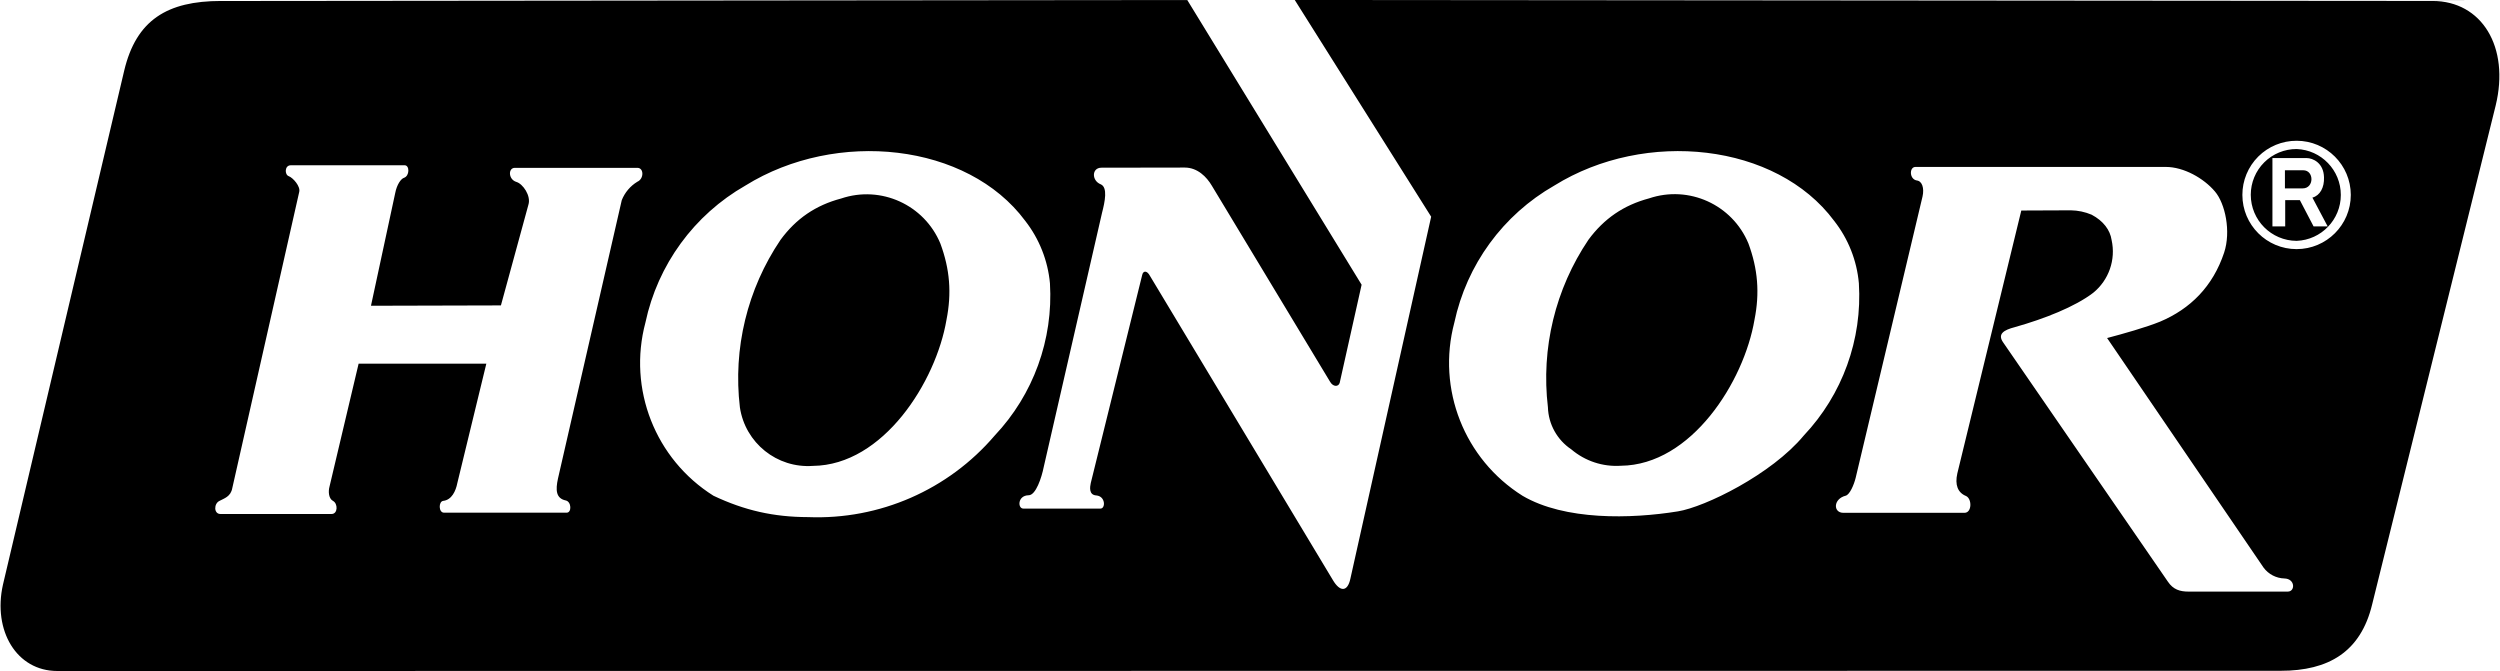
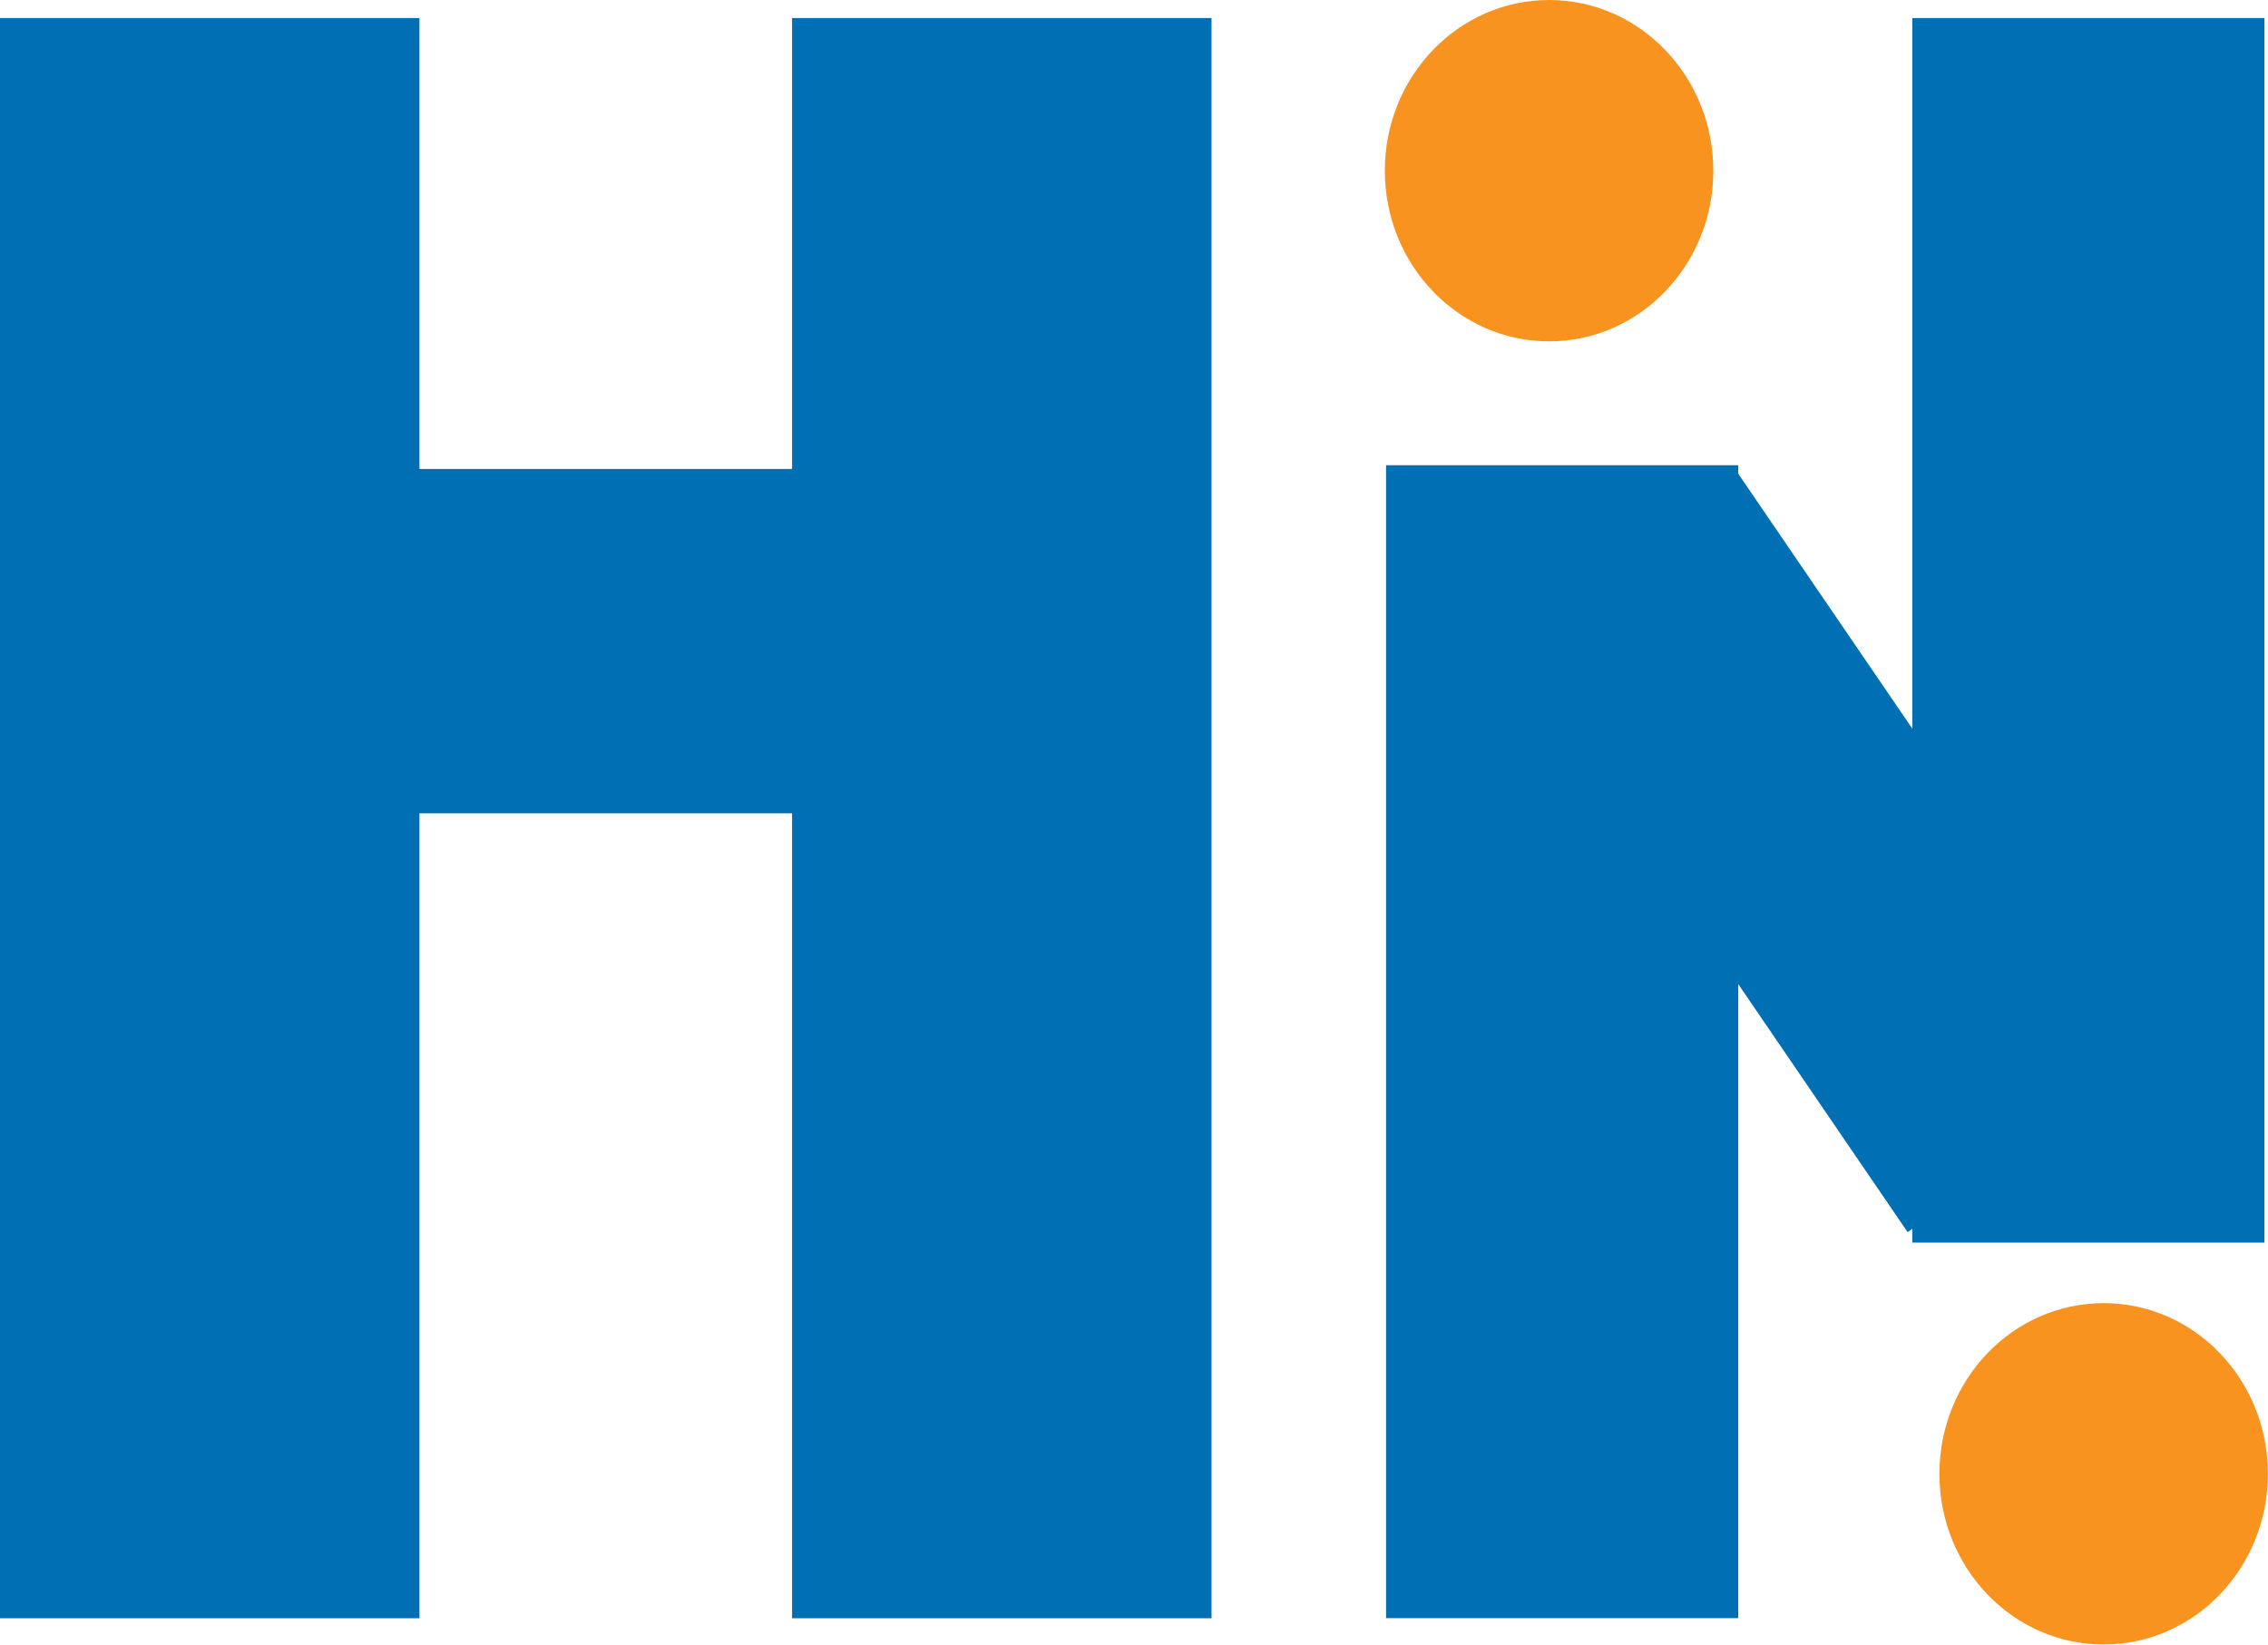
- <svg xmlns="http://www.w3.org/2000/svg" width="2500" height="671" viewBox="0 0 36 9.667">
-   <path d="M19.194 8.357c.102.173.211.173.252-.019l1.164-5.216L18.645 0l16.392.014c.708 0 1.115.661.909 1.507l-1.779 7.185c-.165.687-.629.958-1.318.958L.817 9.667c-.588 0-.931-.582-.783-1.244L1.78 1.021C1.953.288 2.401.014 3.175.014L17.096 0l2.512 4.102-.316 1.414c-.019.06-.096.06-.14-.019L17.45 2.675c-.074-.126-.206-.261-.39-.261l-1.2.002c-.143 0-.143.187-.011.239.104.044.061.25.019.412l-.84 3.662c-.03.151-.113.406-.217.406-.162.003-.16.192-.077.192h1.112c.074 0 .074-.176-.058-.189-.115-.006-.093-.126-.082-.179l.741-2.998c.014-.065.071-.065.112.014l2.635 4.382zm12.708-5.598c-.162-.192-.45-.354-.708-.354h-3.607c-.09 0-.09.176.019.195.077.008.11.11.083.231l-.963 4.052c-.025.102-.085.242-.143.258-.183.046-.183.247-.035.247h1.746c.107 0 .11-.201.022-.242-.121-.049-.162-.162-.126-.324l.922-3.789.714-.003a.8.8 0 0 1 .299.063c.17.09.267.222.288.365a.765.765 0 0 1-.266.761c-.261.2-.7.373-1.128.494-.159.041-.255.099-.167.222l2.372 3.445c.077.115.176.143.296.143h1.431c.109 0 .109-.184-.047-.189a.387.387 0 0 1-.302-.157L30.348 4.87c.222-.058.568-.156.763-.236.437-.184.761-.508.923-.994.101-.305.016-.708-.132-.881zM6.998 5.239L6.58 6.96c-.022.113-.08.242-.203.256-.069.008-.069.17.011.17h1.768c.074 0 .069-.159-.014-.176-.142-.03-.148-.15-.112-.315l.919-4.011a.548.548 0 0 1 .225-.266c.096-.041.096-.2 0-.2H7.409c-.099 0-.096.167.022.203.093.027.214.2.173.329L7.208 4.4l-1.872.005.349-1.623c.024-.124.083-.206.126-.22.083-.027.083-.181.011-.181H4.181c-.091 0-.091.135-.03.157s.173.148.151.228l-.964 4.266c-.022.124-.118.148-.184.184-.083.038-.085.189.013.189h1.601c.093 0 .093-.151.02-.189-.061-.033-.069-.132-.05-.203l.42-1.774h1.84zm26.081-3.211a.779.779 0 0 0-.782.78.78.78 0 1 0 1.562 0 .781.781 0 0 0-.78-.78zm0 .119a.662.662 0 0 1 0 1.323.664.664 0 0 1-.661-.664.659.659 0 0 1 .661-.659zm-.349.13v.985h.184v-.379h.211l.198.379h.203l-.22-.415c.11-.03.173-.146.167-.293-.005-.206-.159-.277-.252-.277h-.491zm.18.176h.264c.159 0 .159.261-.008.261h-.256v-.261zm-8.744 4.914c.387-.063 1.345-.529 1.812-1.092a2.928 2.928 0 0 0 .794-2.194 1.696 1.696 0 0 0-.357-.9c-.832-1.119-2.716-1.324-4.03-.508a2.987 2.987 0 0 0-1.441 1.974 2.26 2.26 0 0 0 .983 2.496c.608.357 1.561.334 2.239.224zm-1.29-3.913c.225-.305.507-.498.873-.596a1.151 1.151 0 0 1 1.431.648c.137.369.165.715.088 1.101-.151.892-.91 2.093-1.925 2.103a1 1 0 0 1-.714-.236.758.758 0 0 1-.337-.607 3.565 3.565 0 0 1 .584-2.413zM11.634 7.45a3.36 3.36 0 0 0 2.688-1.175 2.936 2.936 0 0 0 .796-2.193 1.72 1.72 0 0 0-.357-.901c-.832-1.12-2.717-1.323-4.03-.508A2.987 2.987 0 0 0 9.29 4.647a2.258 2.258 0 0 0 .98 2.495c.448.212.868.307 1.364.308zm.069-.738a.992.992 0 0 1-1.052-.843 3.561 3.561 0 0 1 .585-2.413c.224-.306.507-.499.873-.596a1.15 1.15 0 0 1 1.43.648c.137.369.165.715.088 1.101-.151.891-.91 2.093-1.924 2.103z" />
+ <svg xmlns="http://www.w3.org/2000/svg" id="Layer_1" data-name="Layer 1" viewBox="0 0 204.93 148.56">
+   <defs>
+     <style>.cls-1{fill:#f7931e;}.cls-2{fill:#006fb4;}</style>
+   </defs>
+   <ellipse class="cls-1" cx="139.97" cy="15.42" rx="14.84" ry="15.42" />
+   <ellipse class="cls-1" cx="190.08" cy="133.15" rx="14.84" ry="15.42" />
+   <rect class="cls-2" y="1.63" width="37.9" height="144.57" />
+   <rect class="cls-2" x="71.57" y="1.63" width="37.9" height="144.57" />
+   <rect class="cls-2" x="125.24" y="42.03" width="31.82" height="104.16" />
+   <rect class="cls-2" x="172.79" y="1.63" width="31.82" height="110.63" />
+   <polygon class="cls-2" points="193.32 95.89 172.37 111.32 135.82 57.8 156.77 42.37 193.32 95.89" />
+   <rect class="cls-2" x="304.66" y="202.05" width="31.11" height="97.1" transform="translate(299.15 -262.29) rotate(90)" />
</svg>
